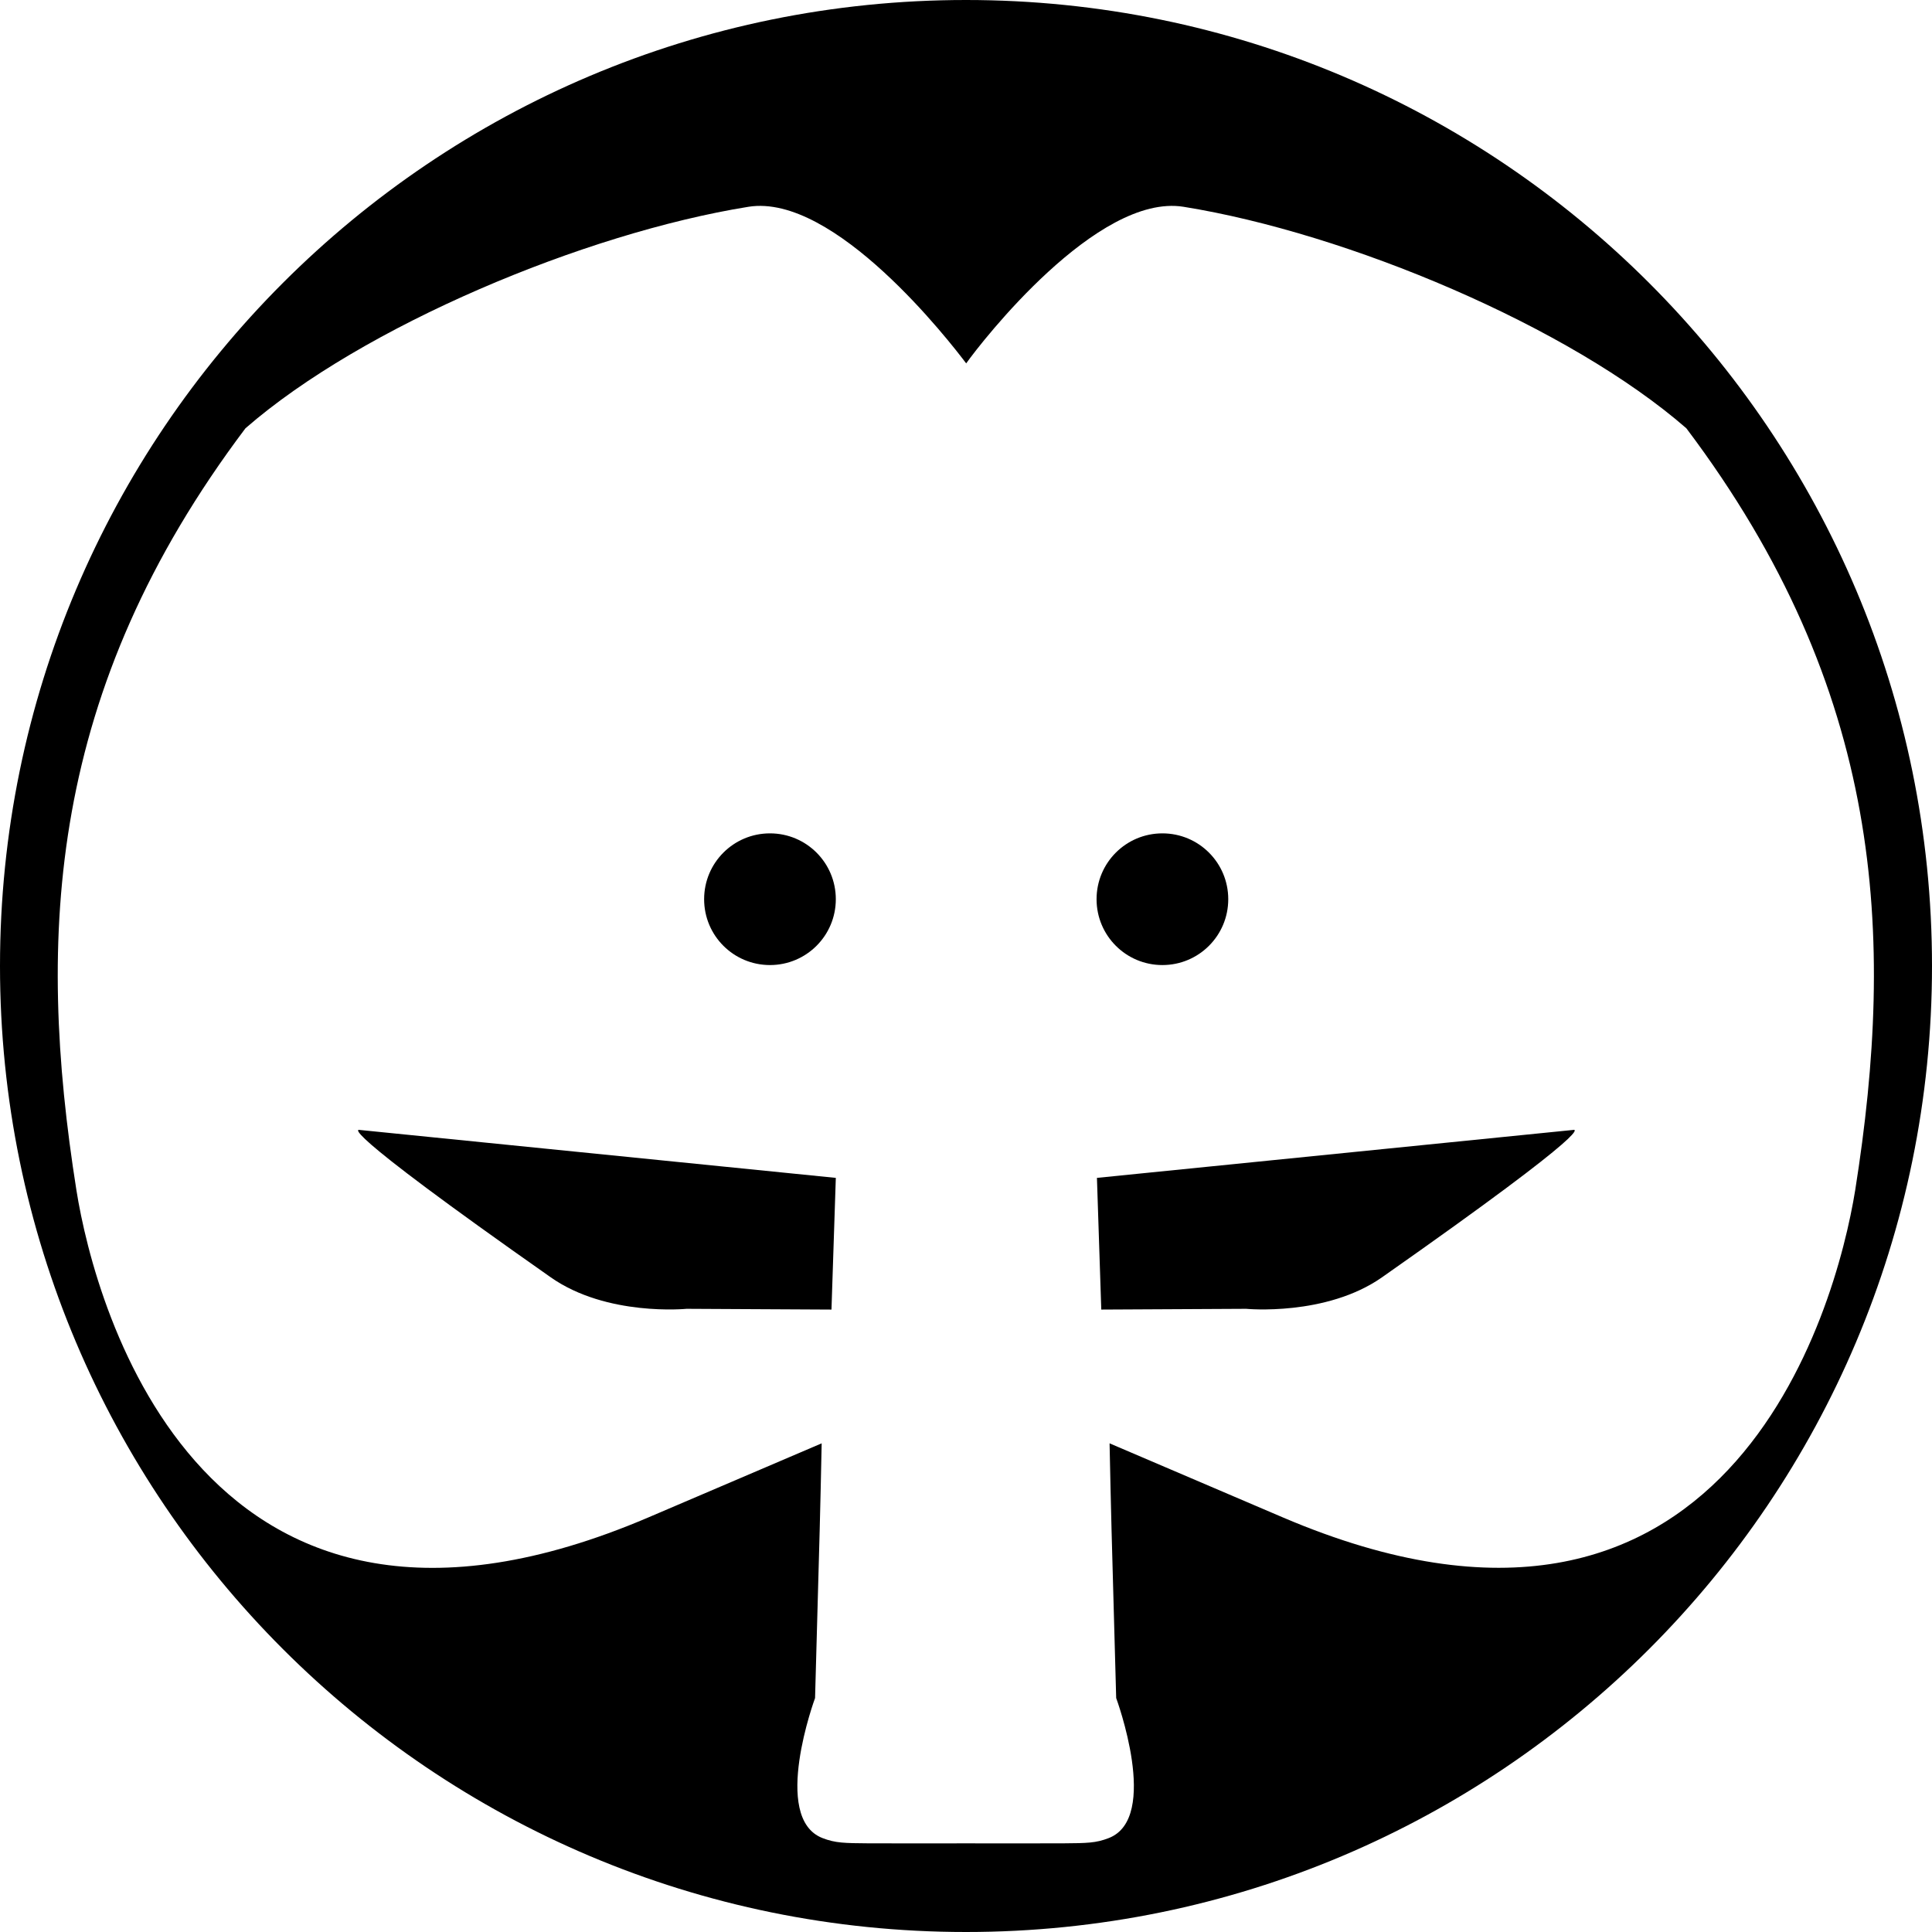
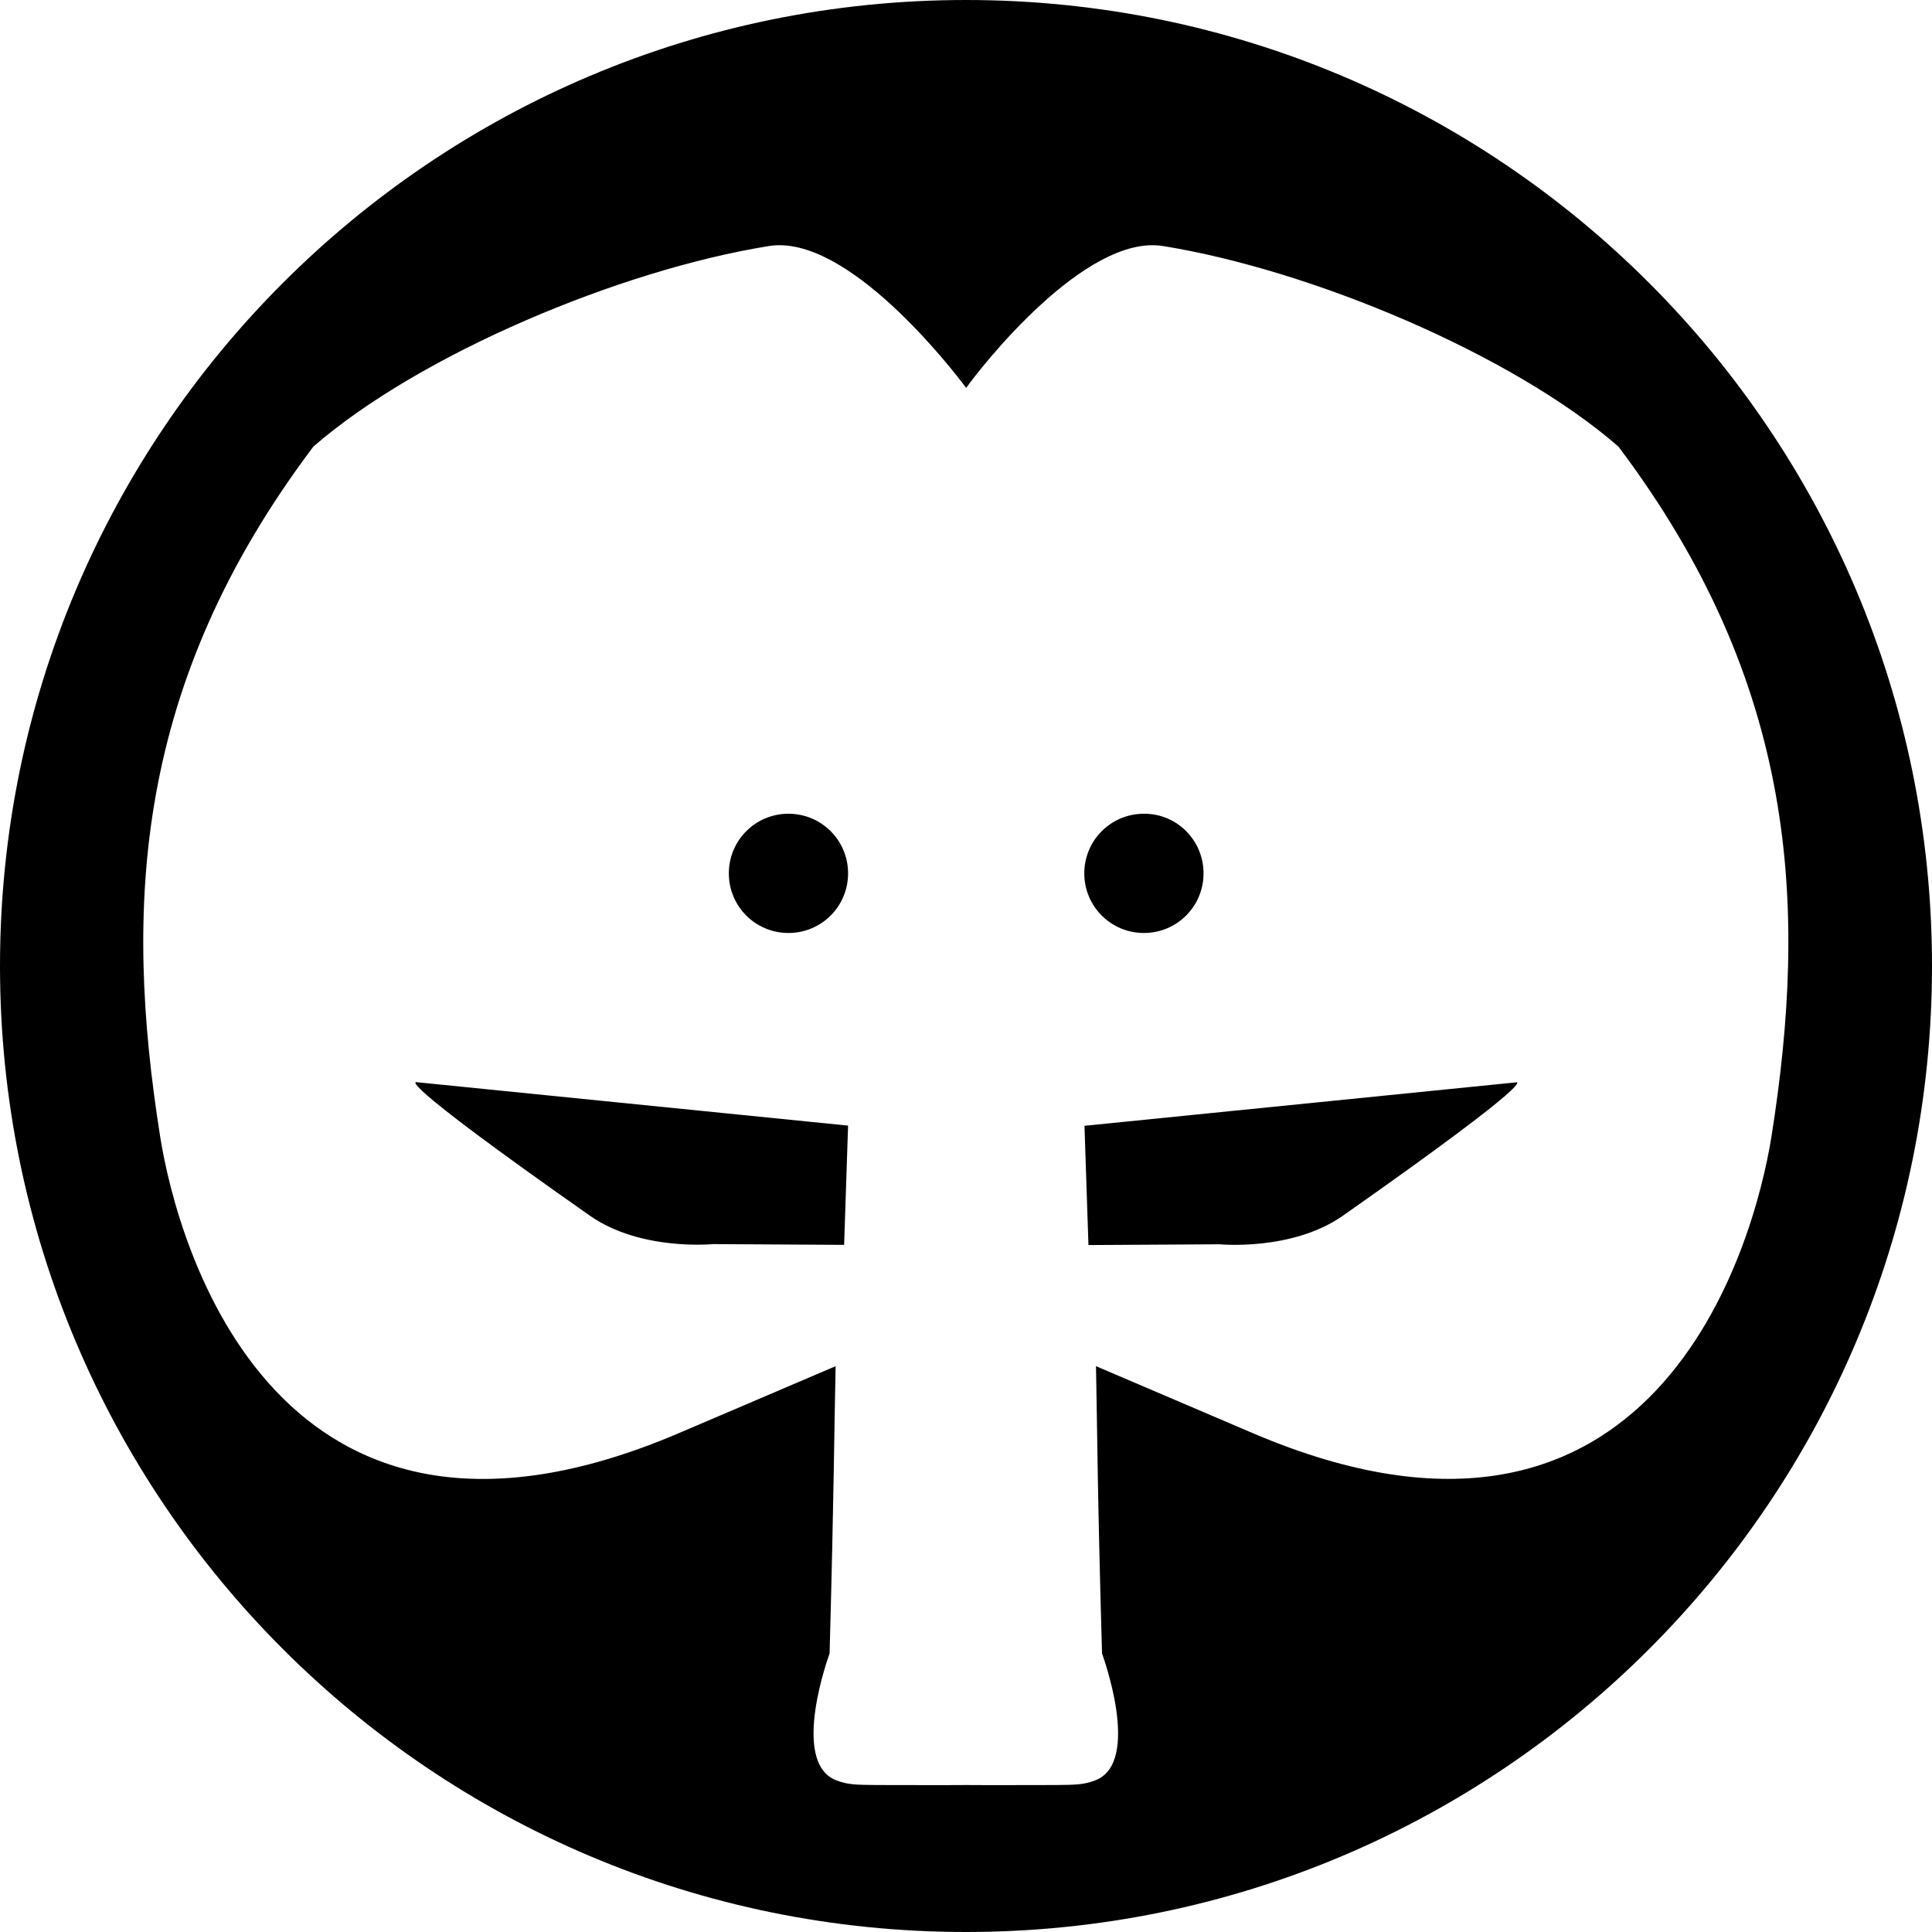
<svg xmlns="http://www.w3.org/2000/svg" version="1.1" id="Layer_6_copy_2" x="0px" y="0px" viewBox="0 0 1024 1024" style="enable-background:new 0 0 1024 1024;" xml:space="preserve">
-   <path id="XMLID_1_" d="M512,0C229.2,0,0,229.2,0,512s229.2,512,512,512s512-229.2,512-512S794.8,0,512,0z M679.8,804.2  c-91.7-39.2,0,0-91.7-39.2c0.8,38.2,0.8,38.2,3.5,135c0,0,23.5,63.5-3.9,74.2c-6.9,2.7-11.7,2.7-23.9,2.8c-4.1,0-43.8,0.1-51.8,0  c-8,0.1-47.9,0-52,0c-12.2-0.1-17.2-0.1-24.1-2.8C408.5,963.5,432,900,432,900c2.7-96.8,2.7-96.8,3.5-135c-91.7,39.2,0,0-91.7,39.2  C108.3,904.9,50.5,694,40.5,630.8c-21.4-135.2-15-265,89.6-403.8c62-54,179.6-103.4,266.6-117.4c45.7-7.3,106.9,71.7,115.4,83  c8-11.3,69.4-90.3,115.2-83c87,14,204.5,63.4,266.5,117.4c104.6,138.8,110.9,268.6,89.5,403.8C973.1,694,915.3,904.8,679.8,804.2z   M651,476.6c0,19.3-15.6,34.9-34.9,34.9c-19.3,0-34.9-15.6-34.9-34.9c0-19.3,15.6-34.9,34.9-34.9C635.4,441.7,651,457.3,651,476.6z   M443,476.6c0,19.3-15.6,34.9-34.9,34.9s-34.9-15.6-34.9-34.9c0-19.3,15.6-34.9,34.9-34.9S443,457.3,443,476.6z M190.7,598.9  L443,624.3l-2.3,69.8l-76.8-0.4c0,0-42.3,4.2-72-16.7C173.2,593.7,190.7,598.9,190.7,598.9z M732.5,677c-29.7,20.8-72,16.7-72,16.7  l-76.8,0.4l-2.3-69.8l252.3-25.4C833.8,598.9,851.2,593.7,732.5,677z" />
+   <path d="M512,0C229.2,0,0,229.2,0,512s229.2,512,512,512s512-229.2,512-512S794.8,0,512,0z M664,759.6c-83.1-35.5,0,0-83.1-35.5  c0.7,34.6,0.7,64.6,3.2,152.3c0,0,21.3,57.5-3.5,67.2c-6.3,2.4-10.6,2.4-21.6,2.5c-3.7,0-39.7,0.1-46.9,0c-7.2,0.1-43.4,0-47.1,0  c-11.1-0.1-15.6-0.1-21.8-2.5c-24.8-9.7-3.5-67.2-3.5-67.2c2.4-87.7,2.4-117.7,3.2-152.3c-83.1,35.5,0,0-83.1,35.5  C146.3,850.8,94,659.8,84.9,602.5c-19.4-122.5-13.6-240,81.2-365.8c56.2-48.9,162.7-93.7,241.5-106.3c41.4-6.6,96.8,64.9,104.5,75.2  c7.2-10.2,62.9-81.8,104.3-75.2c78.8,12.7,185.2,57.4,241.4,106.3c94.7,125.7,100.5,243.3,81.1,365.8  C929.7,659.8,877.3,850.7,664,759.6z M637.9,462.9c0,17.5-14.1,31.6-31.6,31.6s-31.6-14.1-31.6-31.6s14.1-31.6,31.6-31.6  C623.8,431.2,637.9,445.4,637.9,462.9z M449.5,462.9c0,17.5-14.1,31.6-31.6,31.6s-31.6-14.1-31.6-31.6s14.1-31.6,31.6-31.6  S449.5,445.4,449.5,462.9z M221,573.6l228.5,23l-2.1,63.2l-69.6-0.4c0,0-38.3,3.8-65.2-15.1C205.1,568.9,221,573.6,221,573.6z   M711.7,644.4c-26.9,18.8-65.2,15.1-65.2,15.1l-69.6,0.4l-2.1-63.2l228.5-23C803.5,573.6,819.2,568.9,711.7,644.4z" />
</svg>
